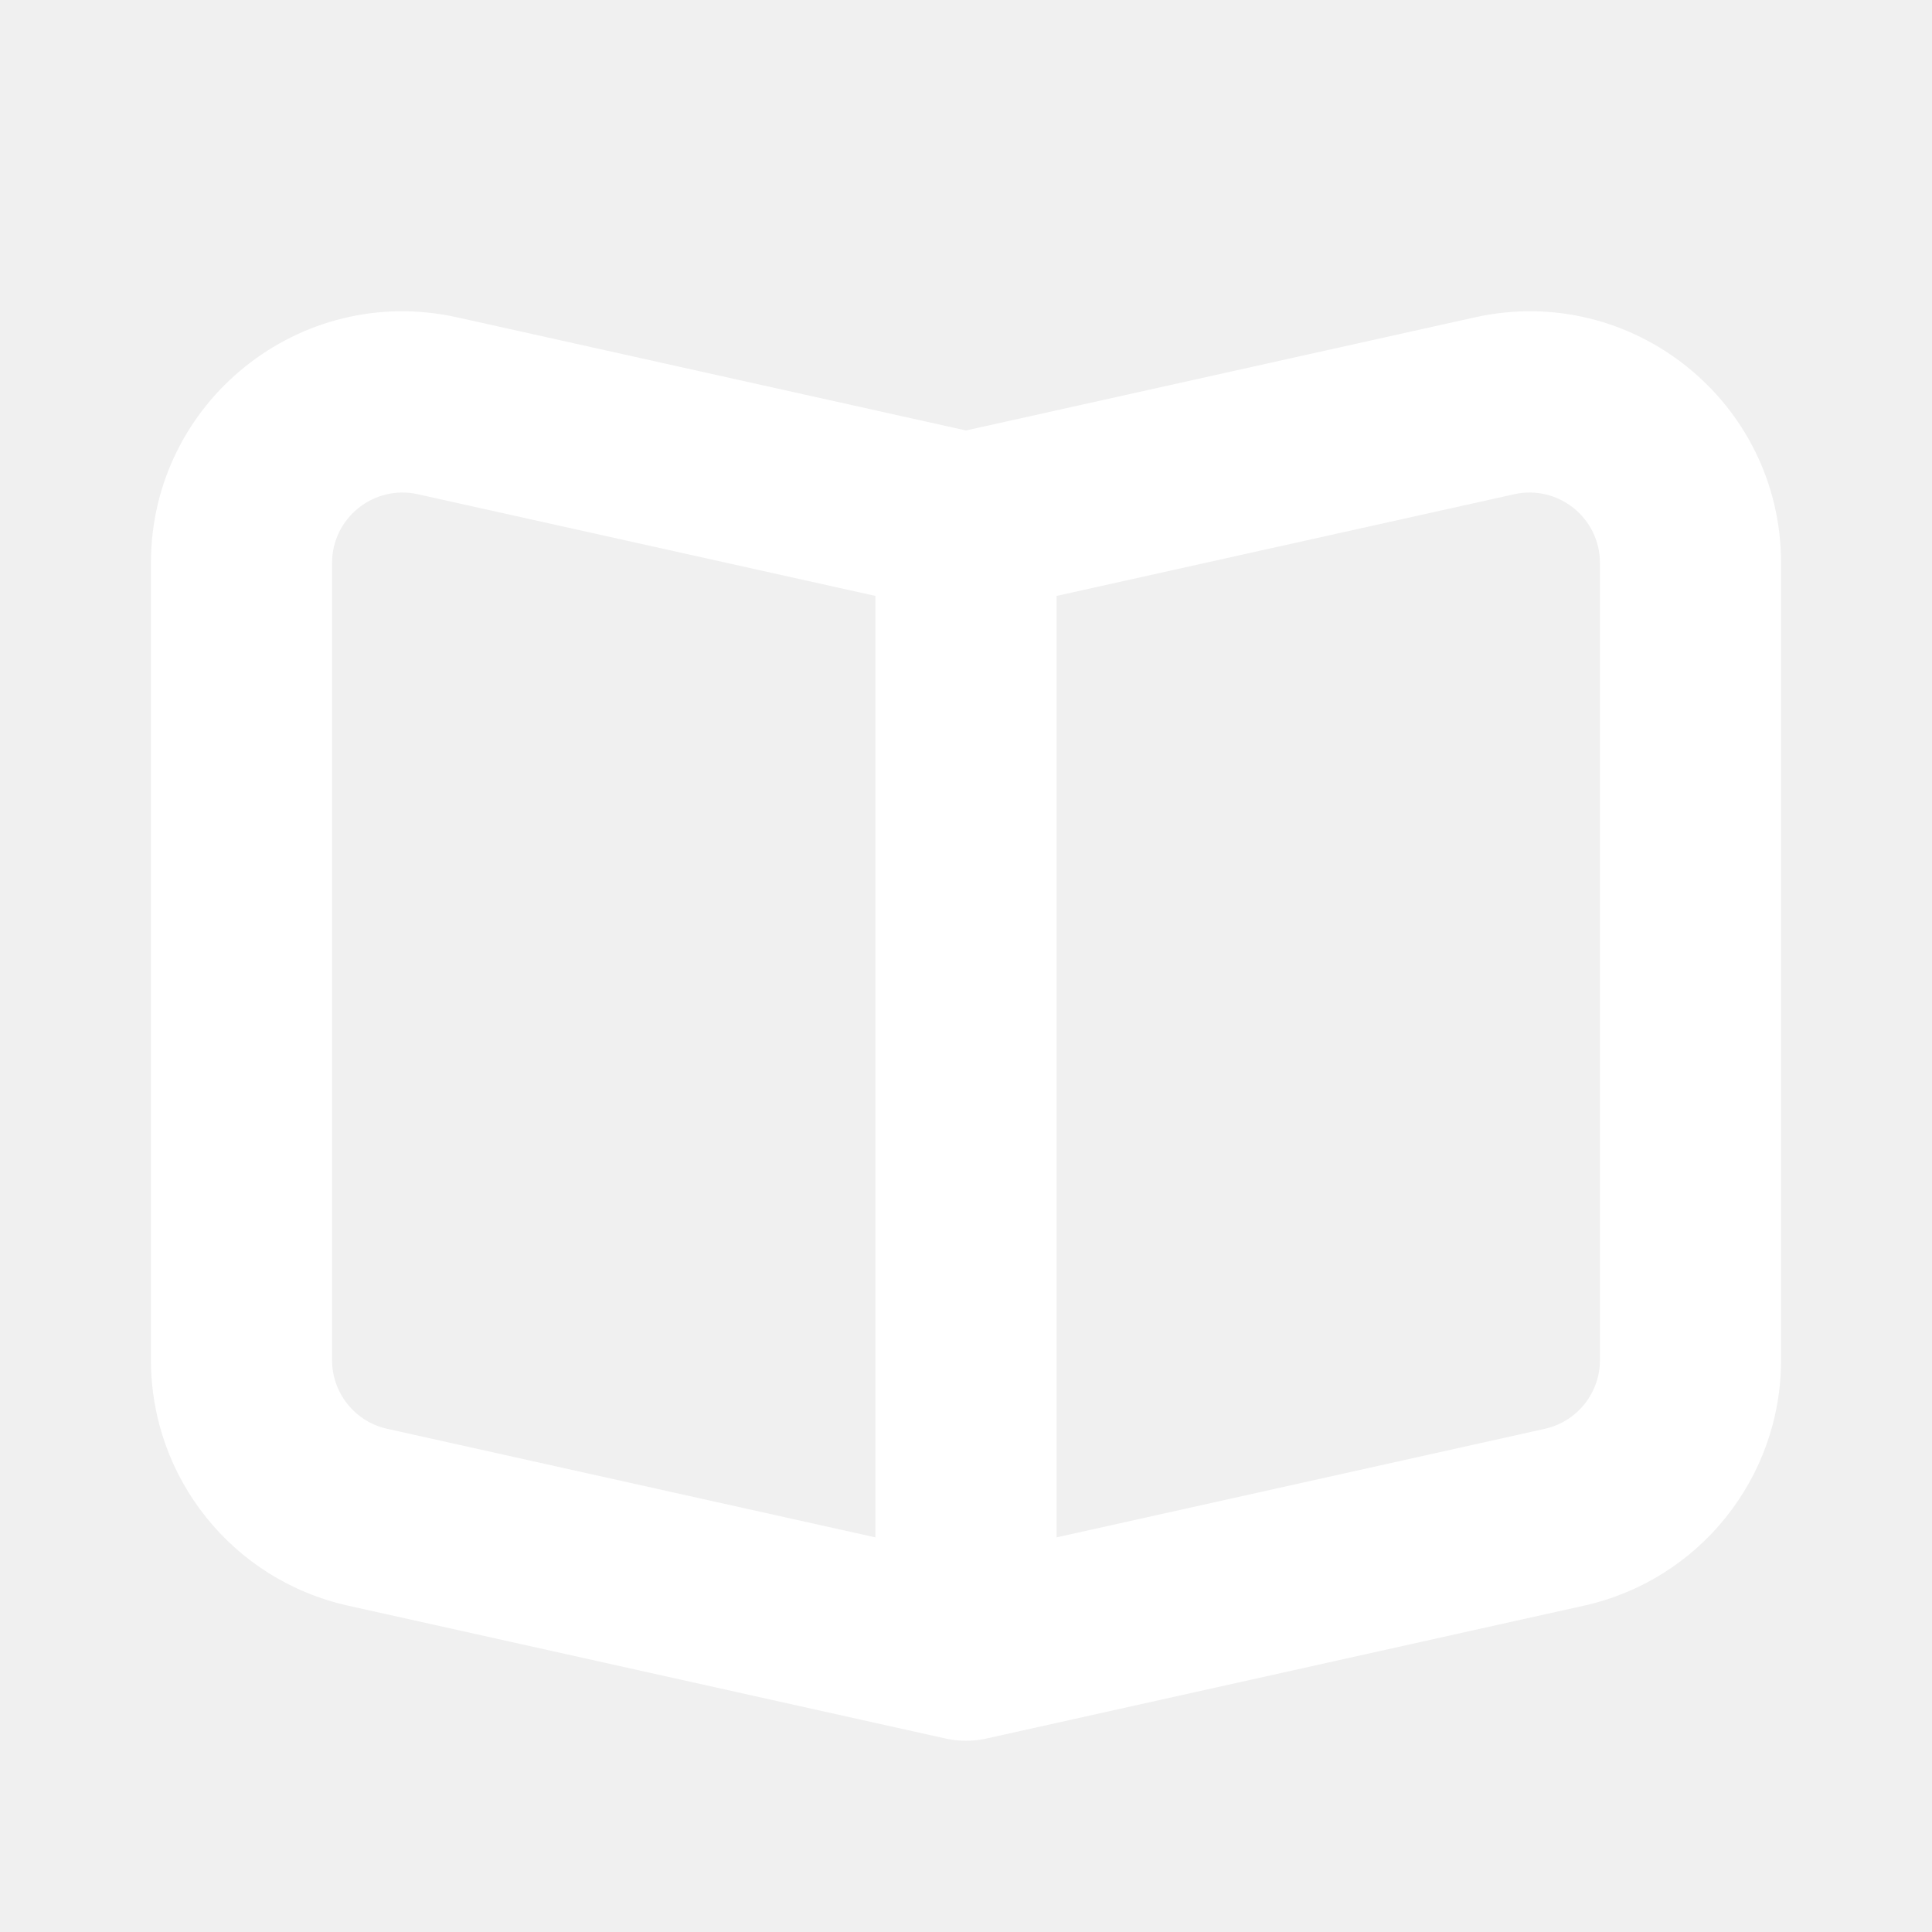
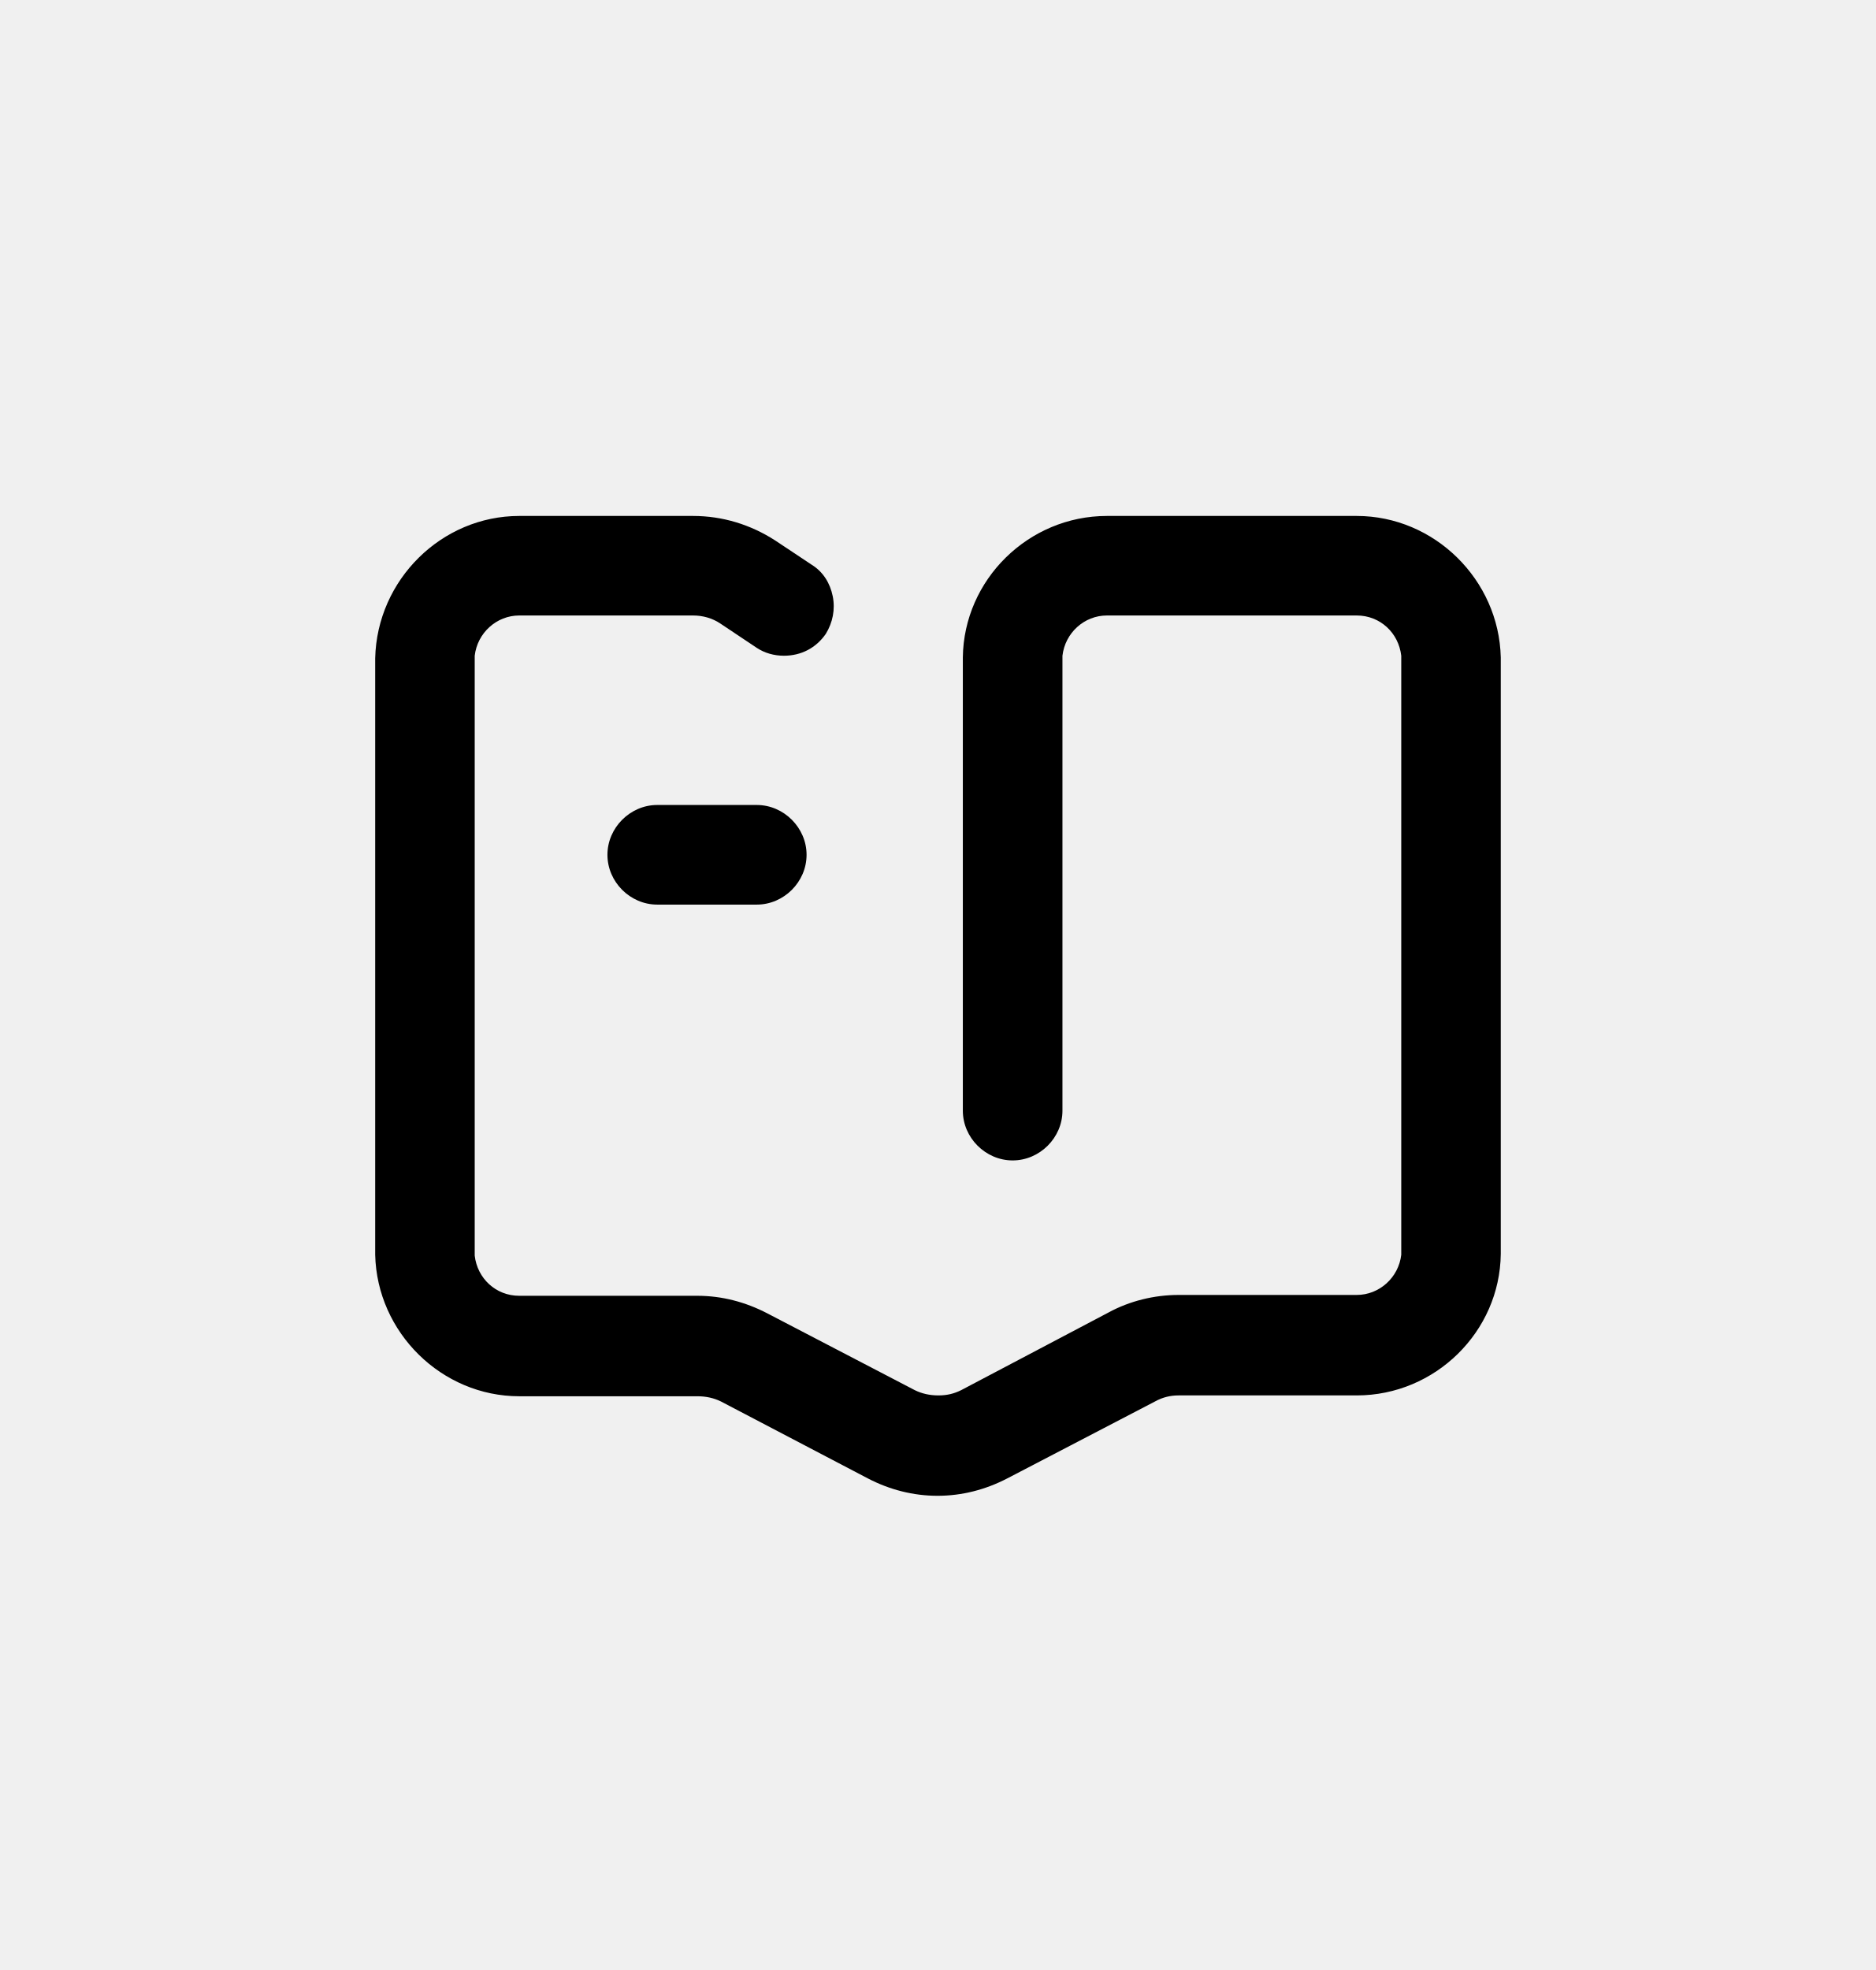
- <svg xmlns="http://www.w3.org/2000/svg" width="16" height="16" viewBox="0 0 16 16" fill="none">
-   <g id="icons/knowledge-retrieval">
-     <path id="Vector (Stroke)" fill-rule="evenodd" clip-rule="evenodd" d="M3.785 2.628C3.785 2.628 3.785 2.628 3.785 2.628L8 3.565L12.215 2.628C13.516 2.339 14.75 3.329 14.75 4.662V11.264C14.75 12.24 14.072 13.085 13.119 13.297L8.163 14.399C8.056 14.422 7.944 14.422 7.837 14.399L2.881 13.297C1.928 13.085 1.25 12.24 1.25 11.264V4.662C1.25 3.329 2.484 2.339 3.785 2.628ZM7.25 4.935L3.46 4.093C3.096 4.012 2.75 4.289 2.75 4.662V11.264C2.75 11.537 2.94 11.774 3.207 11.833C3.207 11.833 3.207 11.833 3.207 11.833L7.25 12.732V4.935ZM8.75 12.732L12.793 11.833C13.06 11.774 13.25 11.537 13.25 11.264V4.662C13.25 4.289 12.904 4.012 12.54 4.093L8.75 4.935V12.732Z" fill="white" />
+ <svg xmlns="http://www.w3.org/2000/svg" width="20px" height="21px" viewBox="0 0 20 21" version="1.1">
+   <g id="页面-1" stroke="none" stroke-width="1" fill="none" fill-rule="evenodd">
+     <g id="工作流-场景设计" transform="translate(-678, -280)" fill="currentcolor" fill-rule="nonzero">
+       <g id="编组-15" transform="translate(660, 166)">
+         <g id="编组-13备份" transform="translate(18, 114.5)">
+           <g id="zhishi" transform="translate(4, 5)">
+             <path d="M5.995,10.445 C5.735,10.445 5.483,10.38 5.251,10.259 L3.687,9.44 C3.612,9.403 3.528,9.384 3.435,9.384 L1.536,9.384 C0.708,9.384 0.019,8.704 0,7.876 L0,1.517 C0.019,0.68 0.708,0 1.536,0 L3.389,0 C3.705,0 4.003,0.093 4.264,0.261 L4.655,0.521 C4.776,0.596 4.85,0.717 4.878,0.856 C4.906,0.996 4.878,1.136 4.804,1.257 C4.701,1.406 4.543,1.49 4.357,1.49 C4.254,1.49 4.152,1.462 4.068,1.406 L3.677,1.145 C3.593,1.089 3.491,1.061 3.389,1.061 L1.564,1.061 C1.555,1.061 1.545,1.061 1.536,1.061 C1.294,1.061 1.089,1.247 1.061,1.49 L1.061,1.499 L1.061,7.876 L1.061,7.885 C1.089,8.127 1.285,8.313 1.536,8.313 C1.545,8.313 1.555,8.313 1.564,8.313 L3.435,8.313 C3.696,8.313 3.947,8.379 4.18,8.5 L5.753,9.319 C5.828,9.356 5.912,9.375 6.005,9.375 C6.098,9.375 6.172,9.356 6.247,9.319 L7.82,8.49 C8.043,8.369 8.304,8.304 8.565,8.304 L10.436,8.304 C10.445,8.304 10.455,8.304 10.464,8.304 C10.706,8.304 10.911,8.118 10.939,7.876 L10.939,7.867 L10.939,1.499 L10.939,1.49 C10.911,1.247 10.715,1.061 10.464,1.061 C10.455,1.061 10.445,1.061 10.436,1.061 L7.829,1.061 C7.82,1.061 7.811,1.061 7.801,1.061 C7.559,1.061 7.355,1.247 7.327,1.49 L7.327,1.499 L7.327,6.34 C7.327,6.628 7.085,6.87 6.796,6.87 C6.507,6.87 6.265,6.628 6.265,6.34 L6.265,1.508 C6.275,0.68 6.964,0 7.801,0 L10.464,0 C11.292,0 11.981,0.68 12,1.508 L12,7.867 C11.991,8.695 11.302,9.375 10.464,9.375 L8.565,9.375 C8.481,9.375 8.397,9.393 8.313,9.44 L6.74,10.259 C6.507,10.38 6.256,10.445 5.995,10.445 Z" id="路径" />
+             <path d="M3.007,4.143 C2.718,4.143 2.476,3.901 2.476,3.612 C2.476,3.324 2.718,3.081 3.007,3.081 L4.068,3.081 C4.357,3.081 4.599,3.324 4.599,3.612 C4.599,3.901 4.357,4.143 4.068,4.143 L3.007,4.143 Z" id="路径" />
+           </g>
+         </g>
+       </g>
+     </g>
  </g>
</svg>
